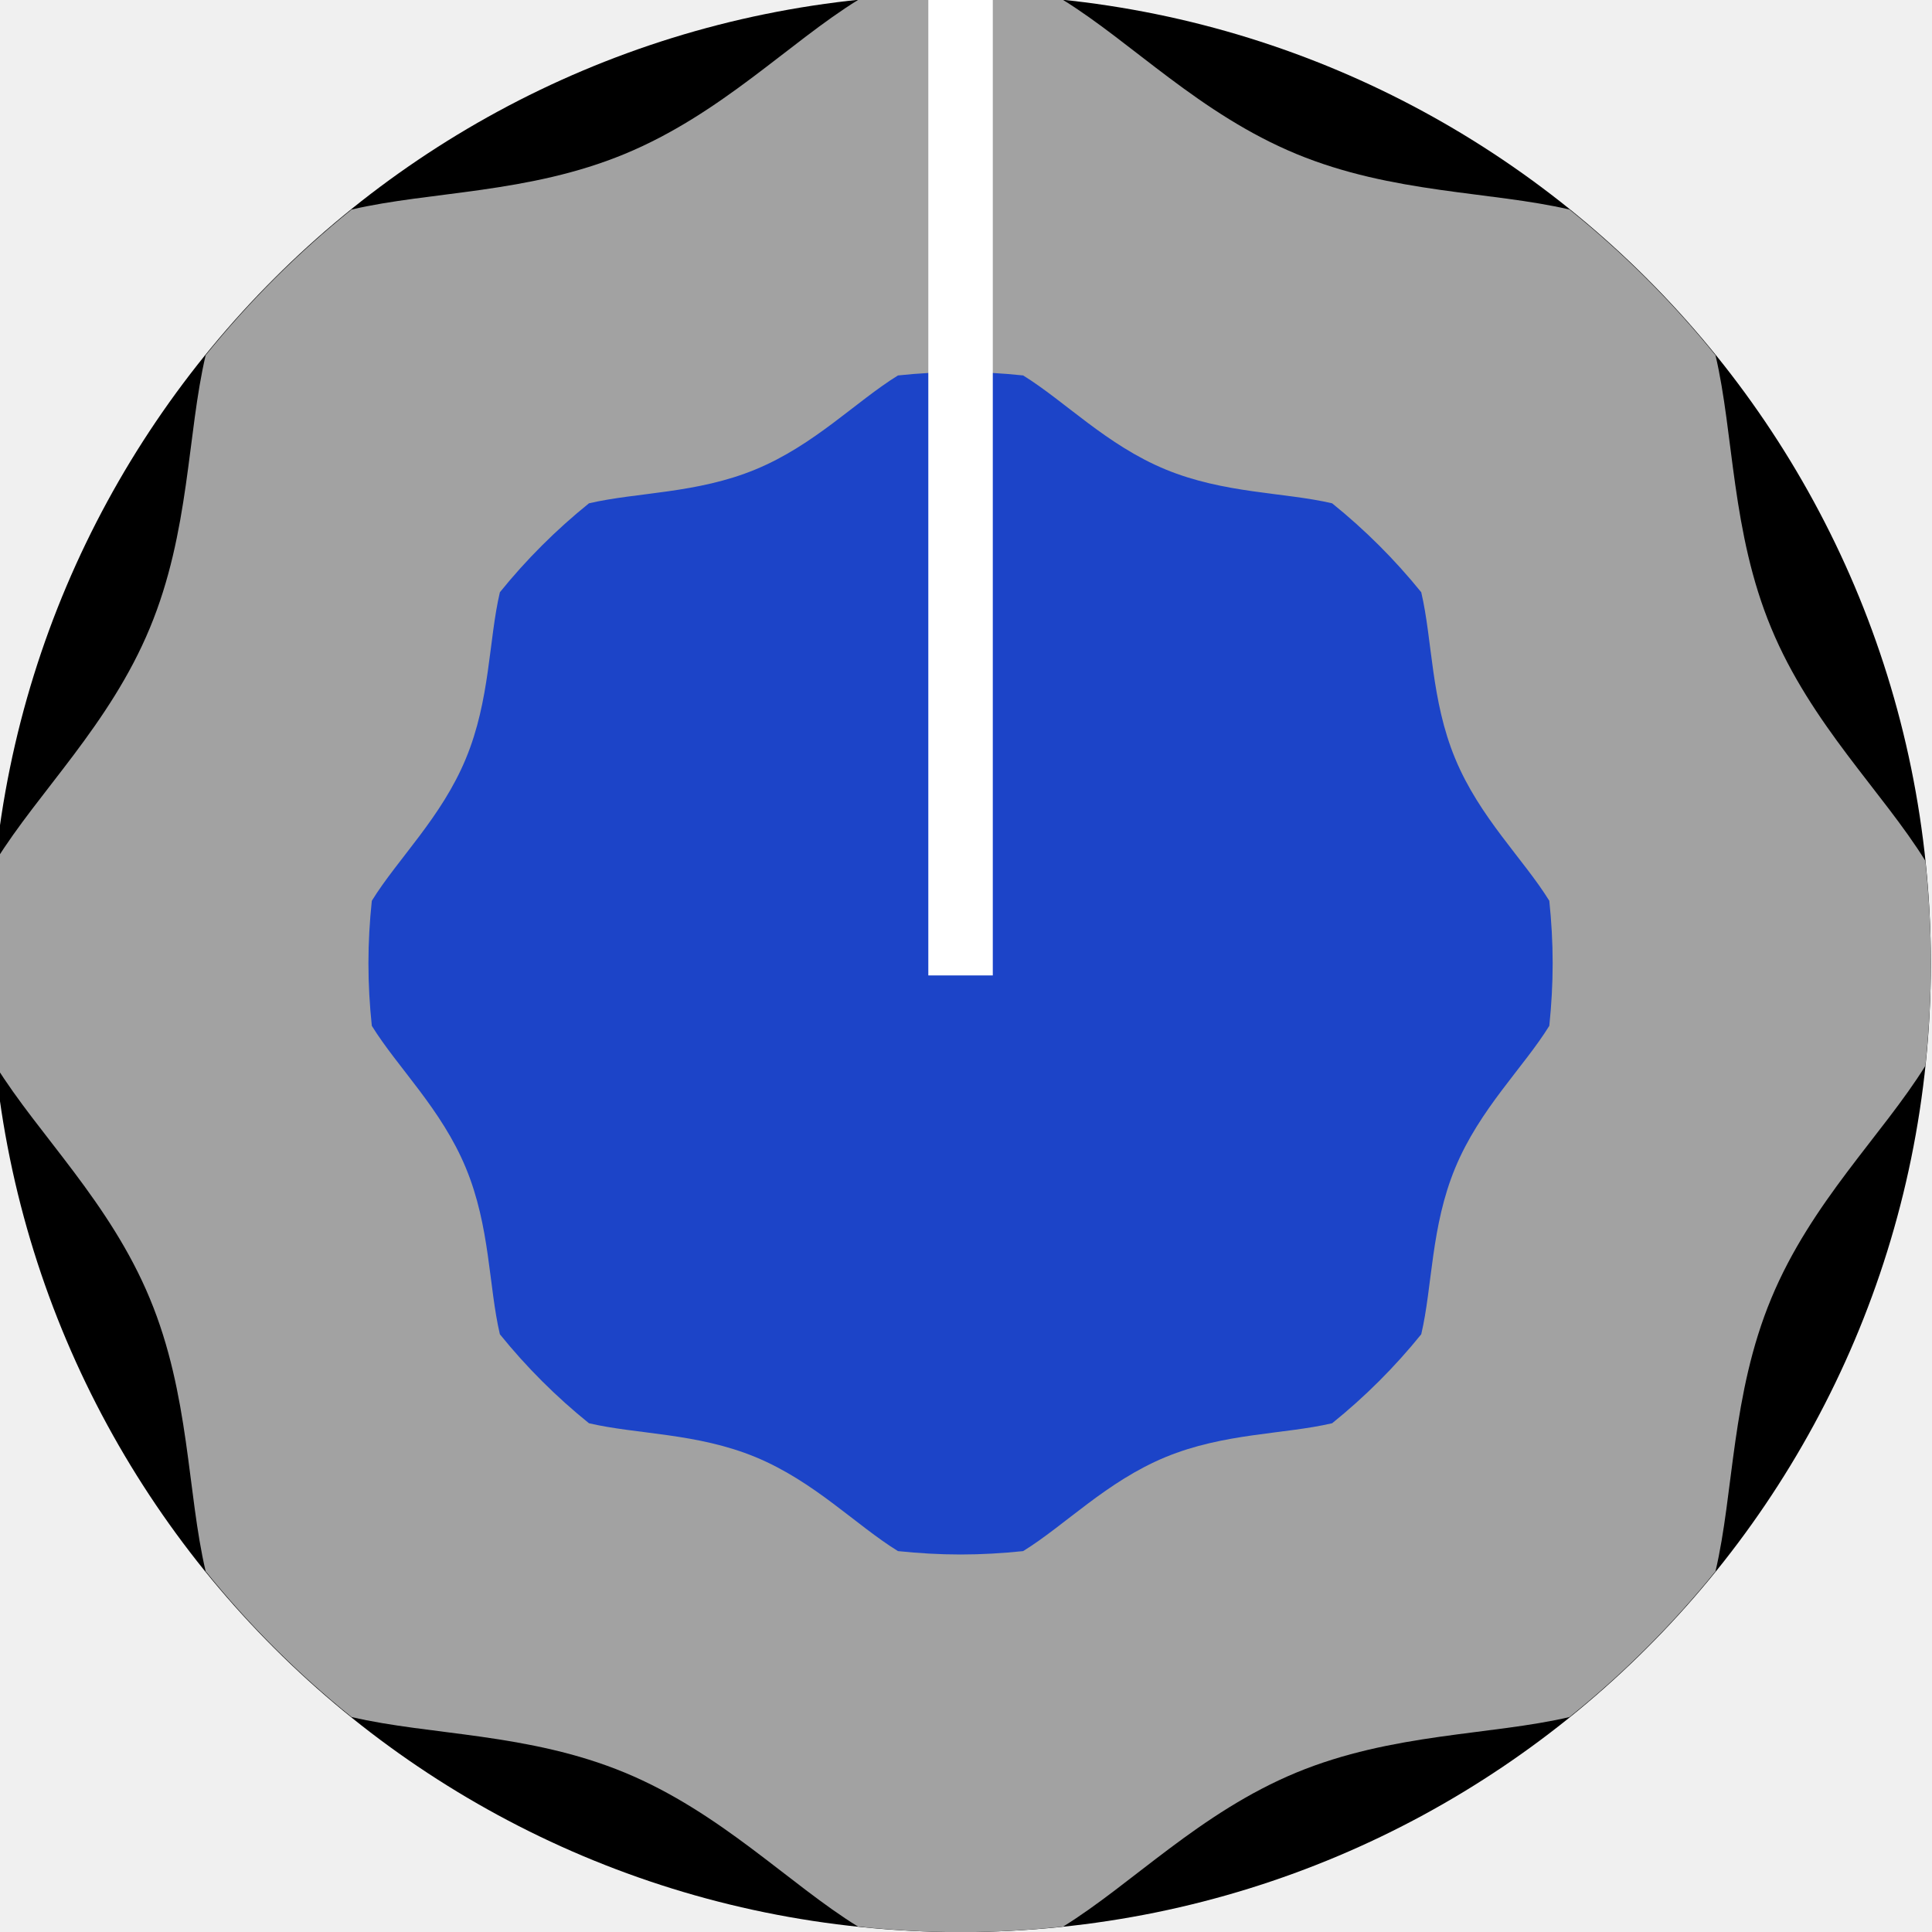
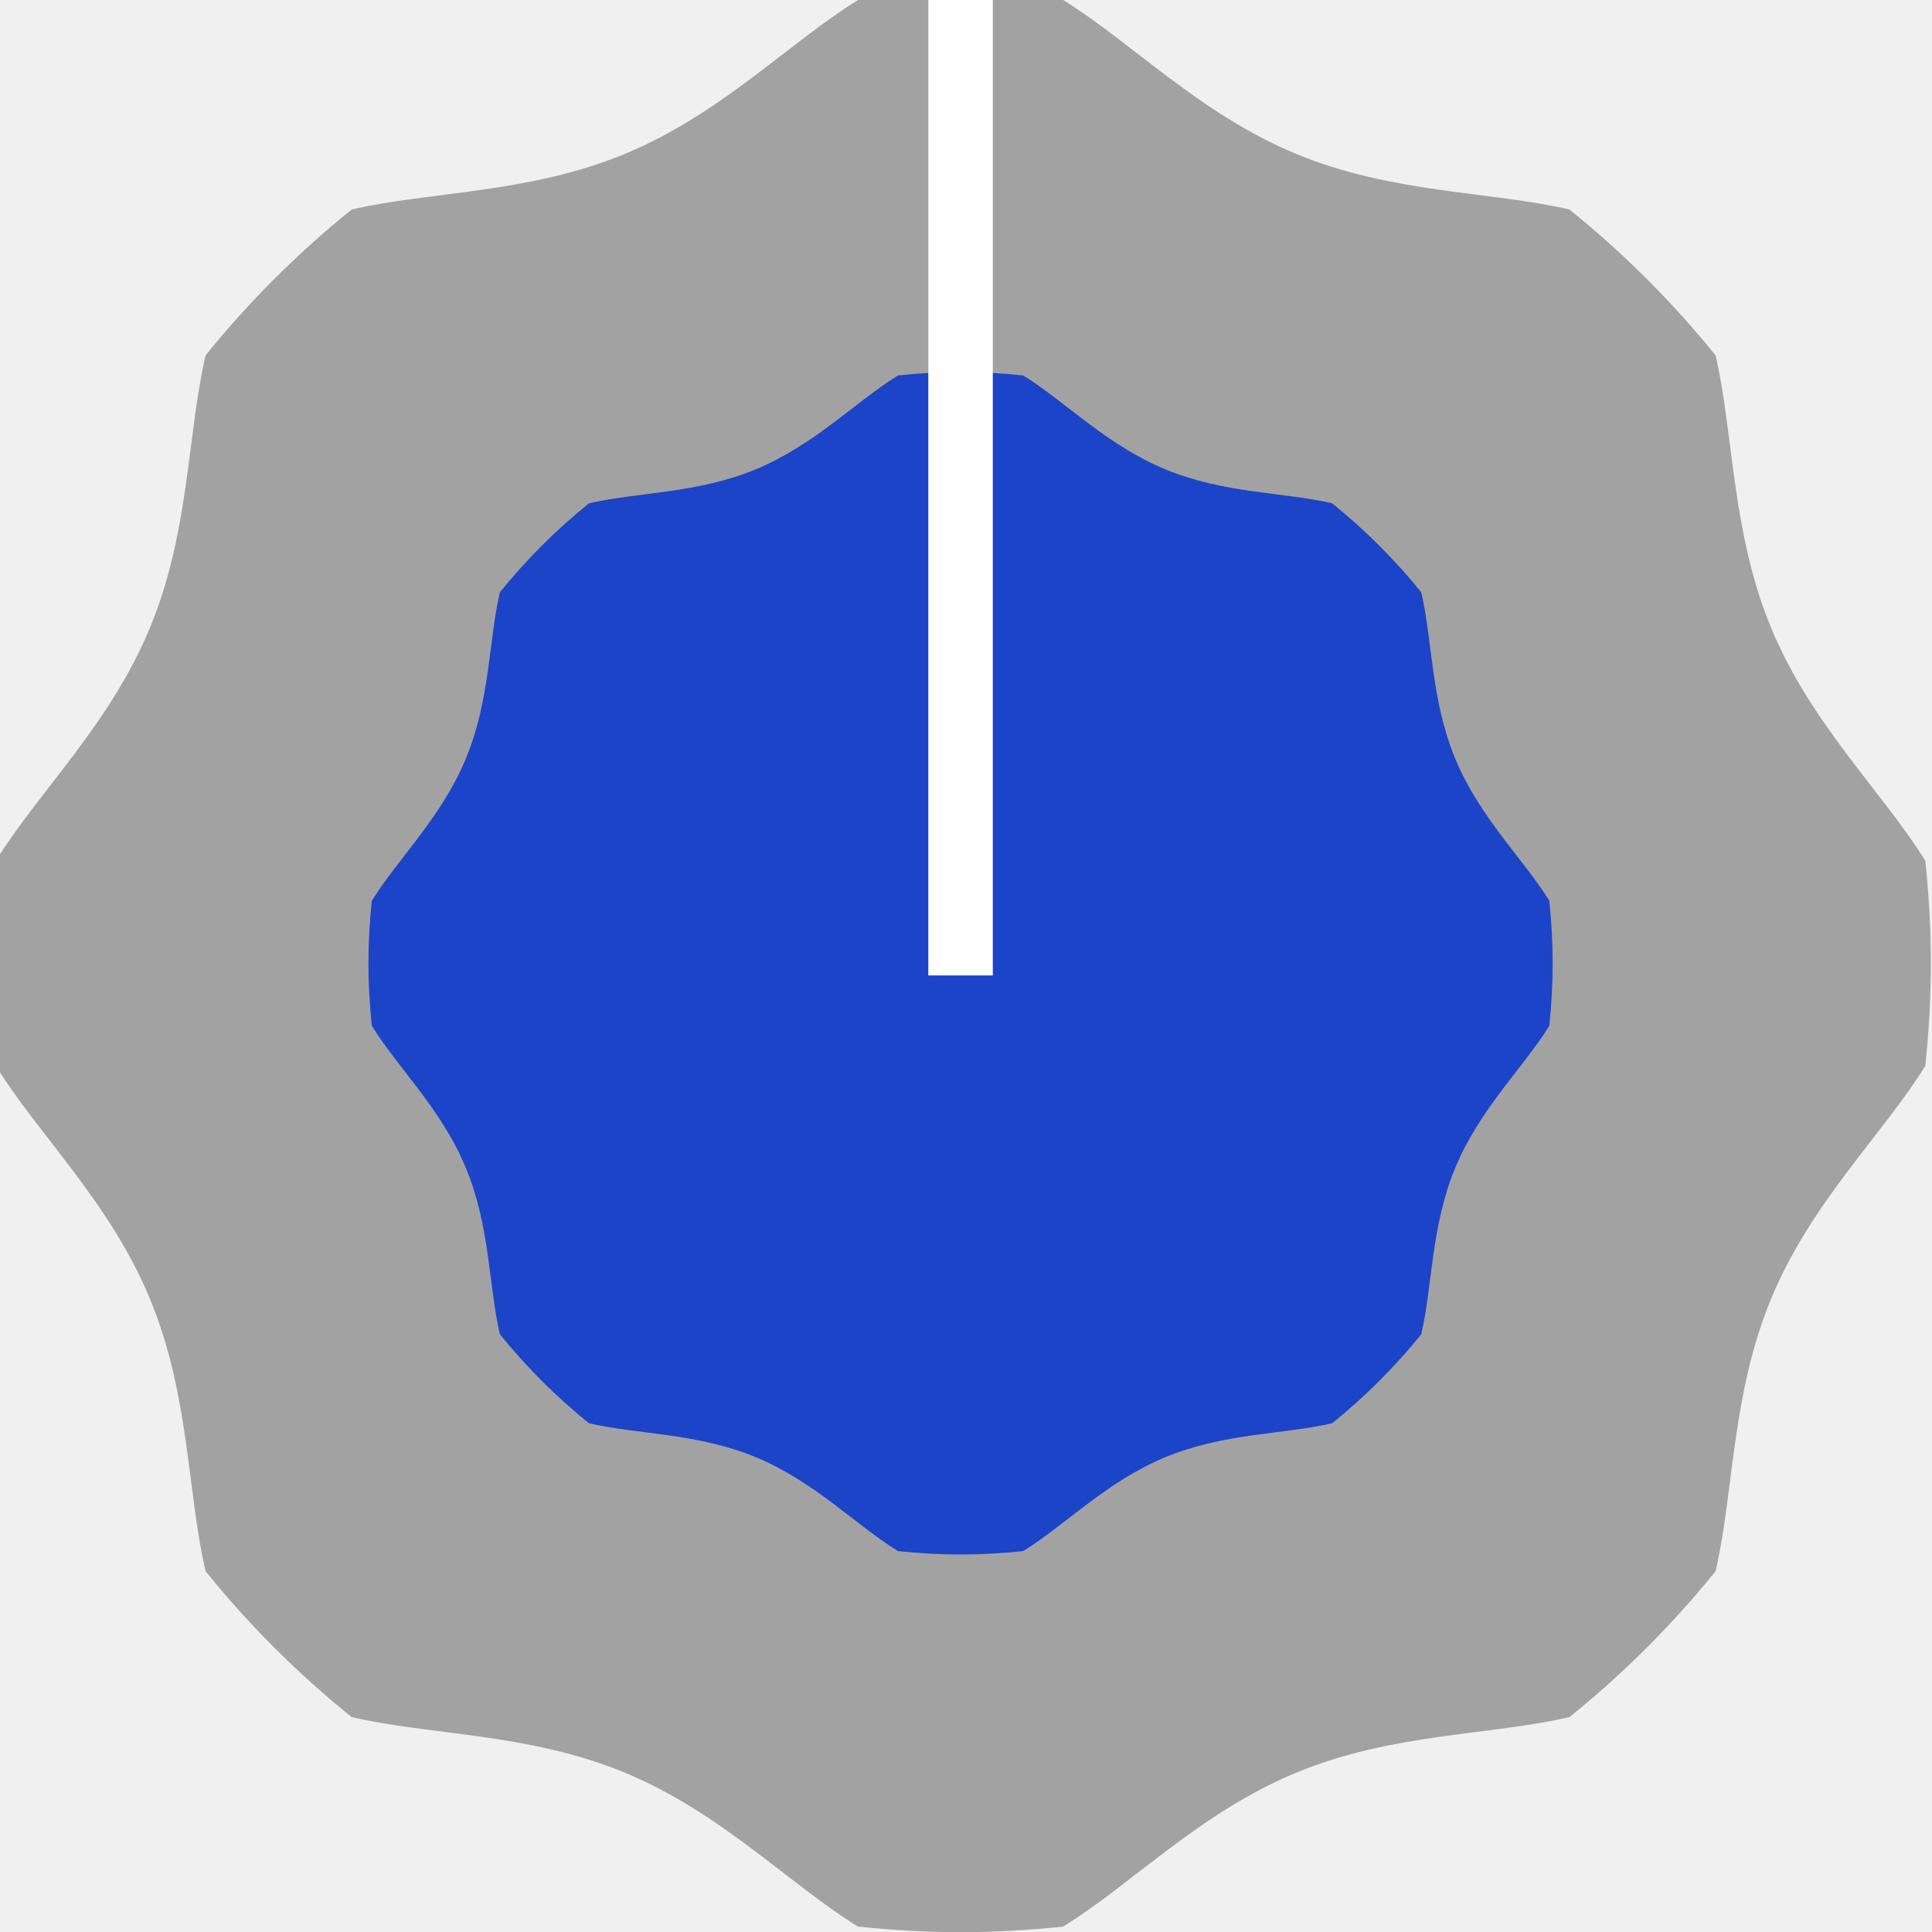
<svg xmlns="http://www.w3.org/2000/svg" width="23" height="23" viewBox="0 0 6.085 6.085" version="1.1" id="svg16908">
  <defs id="defs16902">
    <clipPath clipPathUnits="userSpaceOnUse" id="clipPath6367">
      <path d="M 0,3193 H 2089 V 0 H 0 Z" id="path6365" />
    </clipPath>
  </defs>
  <g id="layer1" transform="translate(-230.0959,-126.6724)">
-     <g id="g2554" transform="matrix(0.7719818,0,0,0.7719818,52.43523,30.27119)">
-       <g transform="matrix(0.2199327,0,0,-0.219592,238.0135,128.805)" id="g6443" style="fill:#000000;fill-opacity:1;stroke-width:1.333">
-         <path id="path6445" style="fill:#000000;fill-opacity:1;fill-rule:nonzero;stroke:none;stroke-width:1.333" d="m 0,0 c 0,-9.941 -8.06,-18 -18,-18 -9.941,0 -18,8.059 -18,18 0,9.941 8.059,18 18,18 C -8.06,18 0,9.941 0,0" />
+     <g id="g839">
+       <g transform="matrix(0.1697841,0,0,-0.169521,236.1773,129.7063)" id="g6443" style="fill:#000000;fill-opacity:0;stroke-width:1.333">
+         <path id="path6445" style="fill:#000000;fill-opacity:0;fill-rule:nonzero;stroke:none;stroke-width:1.333" d="m 0,0 c 0,-9.941 -8.06,-18 -18,-18 -9.941,0 -18,8.059 -18,18 0,9.941 8.059,18 18,18 C -8.06,18 0,9.941 0,0" />
      </g>
-       <g transform="matrix(0.2199327,0,0,-0.219592,237.9911,128.3873)" id="g6447" style="fill:#a2a2a2;fill-opacity:1;stroke-width:1.333">
+       <g transform="matrix(0.1697841,0,0,-0.169521,236.16,129.3839)" id="g6447" style="fill:#a2a2a2;fill-opacity:1;stroke-width:1.333">
        <path id="path6449" style="fill:#a2a2a2;fill-opacity:1;fill-rule:evenodd;stroke:none;stroke-width:1.333" d="m 0,0 c -0.79,1.279 -2.12,2.537 -2.86,4.327 -0.74,1.784 -0.691,3.609 -1.033,5.067 -0.805,0.997 -1.711,1.902 -2.709,2.708 -1.459,0.341 -3.282,0.293 -5.068,1.033 -1.79,0.742 -3.048,2.069 -4.325,2.86 -0.625,0.066 -1.26,0.104 -1.902,0.104 -0.644,0 -1.279,-0.038 -1.903,-0.104 -1.279,-0.791 -2.537,-2.118 -4.327,-2.86 -1.784,-0.74 -3.607,-0.692 -5.067,-1.033 -0.997,-0.806 -1.904,-1.711 -2.708,-2.708 -0.342,-1.458 -0.294,-3.283 -1.035,-5.067 -0.74,-1.79 -2.069,-3.048 -2.858,-4.327 -0.066,-0.625 -0.103,-1.26 -0.103,-1.902 0,-0.643 0.037,-1.278 0.103,-1.905 0.789,-1.277 2.118,-2.535 2.858,-4.325 0.741,-1.784 0.693,-3.609 1.035,-5.066 0.804,-0.998 1.711,-1.904 2.708,-2.709 1.46,-0.342 3.283,-0.293 5.067,-1.032 1.79,-0.743 3.048,-2.071 4.327,-2.861 0.624,-0.065 1.259,-0.103 1.903,-0.103 0.642,0 1.277,0.038 1.902,0.103 1.277,0.79 2.535,2.118 4.325,2.861 1.786,0.739 3.609,0.69 5.068,1.032 0.998,0.805 1.904,1.711 2.709,2.709 0.342,1.457 0.293,3.282 1.033,5.066 0.74,1.79 2.07,3.048 2.86,4.325 0.065,0.627 0.102,1.262 0.102,1.905 C 0.102,-1.26 0.065,-0.625 0,0" />
      </g>
-       <g style="fill:#1c44c8;fill-opacity:1;stroke-width:1.333" id="g837" transform="matrix(0.1342085,0,0,-0.1340006,236.4568,128.5501)">
+       <g style="fill:#1c44c8;fill-opacity:1;stroke-width:1.333" id="g837" transform="matrix(0.1036066,0,0,-0.103446,234.9756,129.5095)">
        <path d="m 0,0 c -0.79,1.279 -2.12,2.537 -2.86,4.327 -0.74,1.784 -0.691,3.609 -1.033,5.067 -0.805,0.997 -1.711,1.902 -2.709,2.708 -1.459,0.341 -3.282,0.293 -5.068,1.033 -1.79,0.742 -3.048,2.069 -4.325,2.86 -0.625,0.066 -1.26,0.104 -1.902,0.104 -0.644,0 -1.279,-0.038 -1.903,-0.104 -1.279,-0.791 -2.537,-2.118 -4.327,-2.86 -1.784,-0.74 -3.607,-0.692 -5.067,-1.033 -0.997,-0.806 -1.904,-1.711 -2.708,-2.708 -0.342,-1.458 -0.294,-3.283 -1.035,-5.067 -0.74,-1.79 -2.069,-3.048 -2.858,-4.327 -0.066,-0.625 -0.103,-1.26 -0.103,-1.902 0,-0.643 0.037,-1.278 0.103,-1.905 0.789,-1.277 2.118,-2.535 2.858,-4.325 0.741,-1.784 0.693,-3.609 1.035,-5.066 0.804,-0.998 1.711,-1.904 2.708,-2.709 1.46,-0.342 3.283,-0.293 5.067,-1.032 1.79,-0.743 3.048,-2.071 4.327,-2.861 0.624,-0.065 1.259,-0.103 1.903,-0.103 0.642,0 1.277,0.038 1.902,0.103 1.277,0.79 2.535,2.118 4.325,2.861 1.786,0.739 3.609,0.69 5.068,1.032 0.998,0.805 1.904,1.711 2.709,2.709 0.342,1.457 0.293,3.282 1.033,5.066 0.74,1.79 2.07,3.048 2.86,4.325 0.065,0.627 0.102,1.262 0.102,1.905 C 0.102,-1.26 0.065,-0.625 0,0" style="fill:#1c44c8;fill-opacity:1;fill-rule:evenodd;stroke:none;stroke-width:1.333" id="path835" />
      </g>
-       <g transform="matrix(0.2199327,0,0,-0.219592,234.1863,124.8674)" id="g6451" style="stroke-width:1.333">
+       <g transform="matrix(0.1697841,0,0,-0.169521,233.2228,126.6666)" id="g6451" style="stroke-width:1.333">
        <path id="path6453" style="fill:#ffffff;fill-opacity:1;fill-rule:evenodd;stroke:none;stroke-width:1.333" d="M 0,0 C -0.195,0.045 -0.393,0.069 -0.598,0.069 -0.804,0.069 -1.002,0.045 -1.196,0 V -18.157 H 0 Z" />
      </g>
    </g>
  </g>
</svg>
